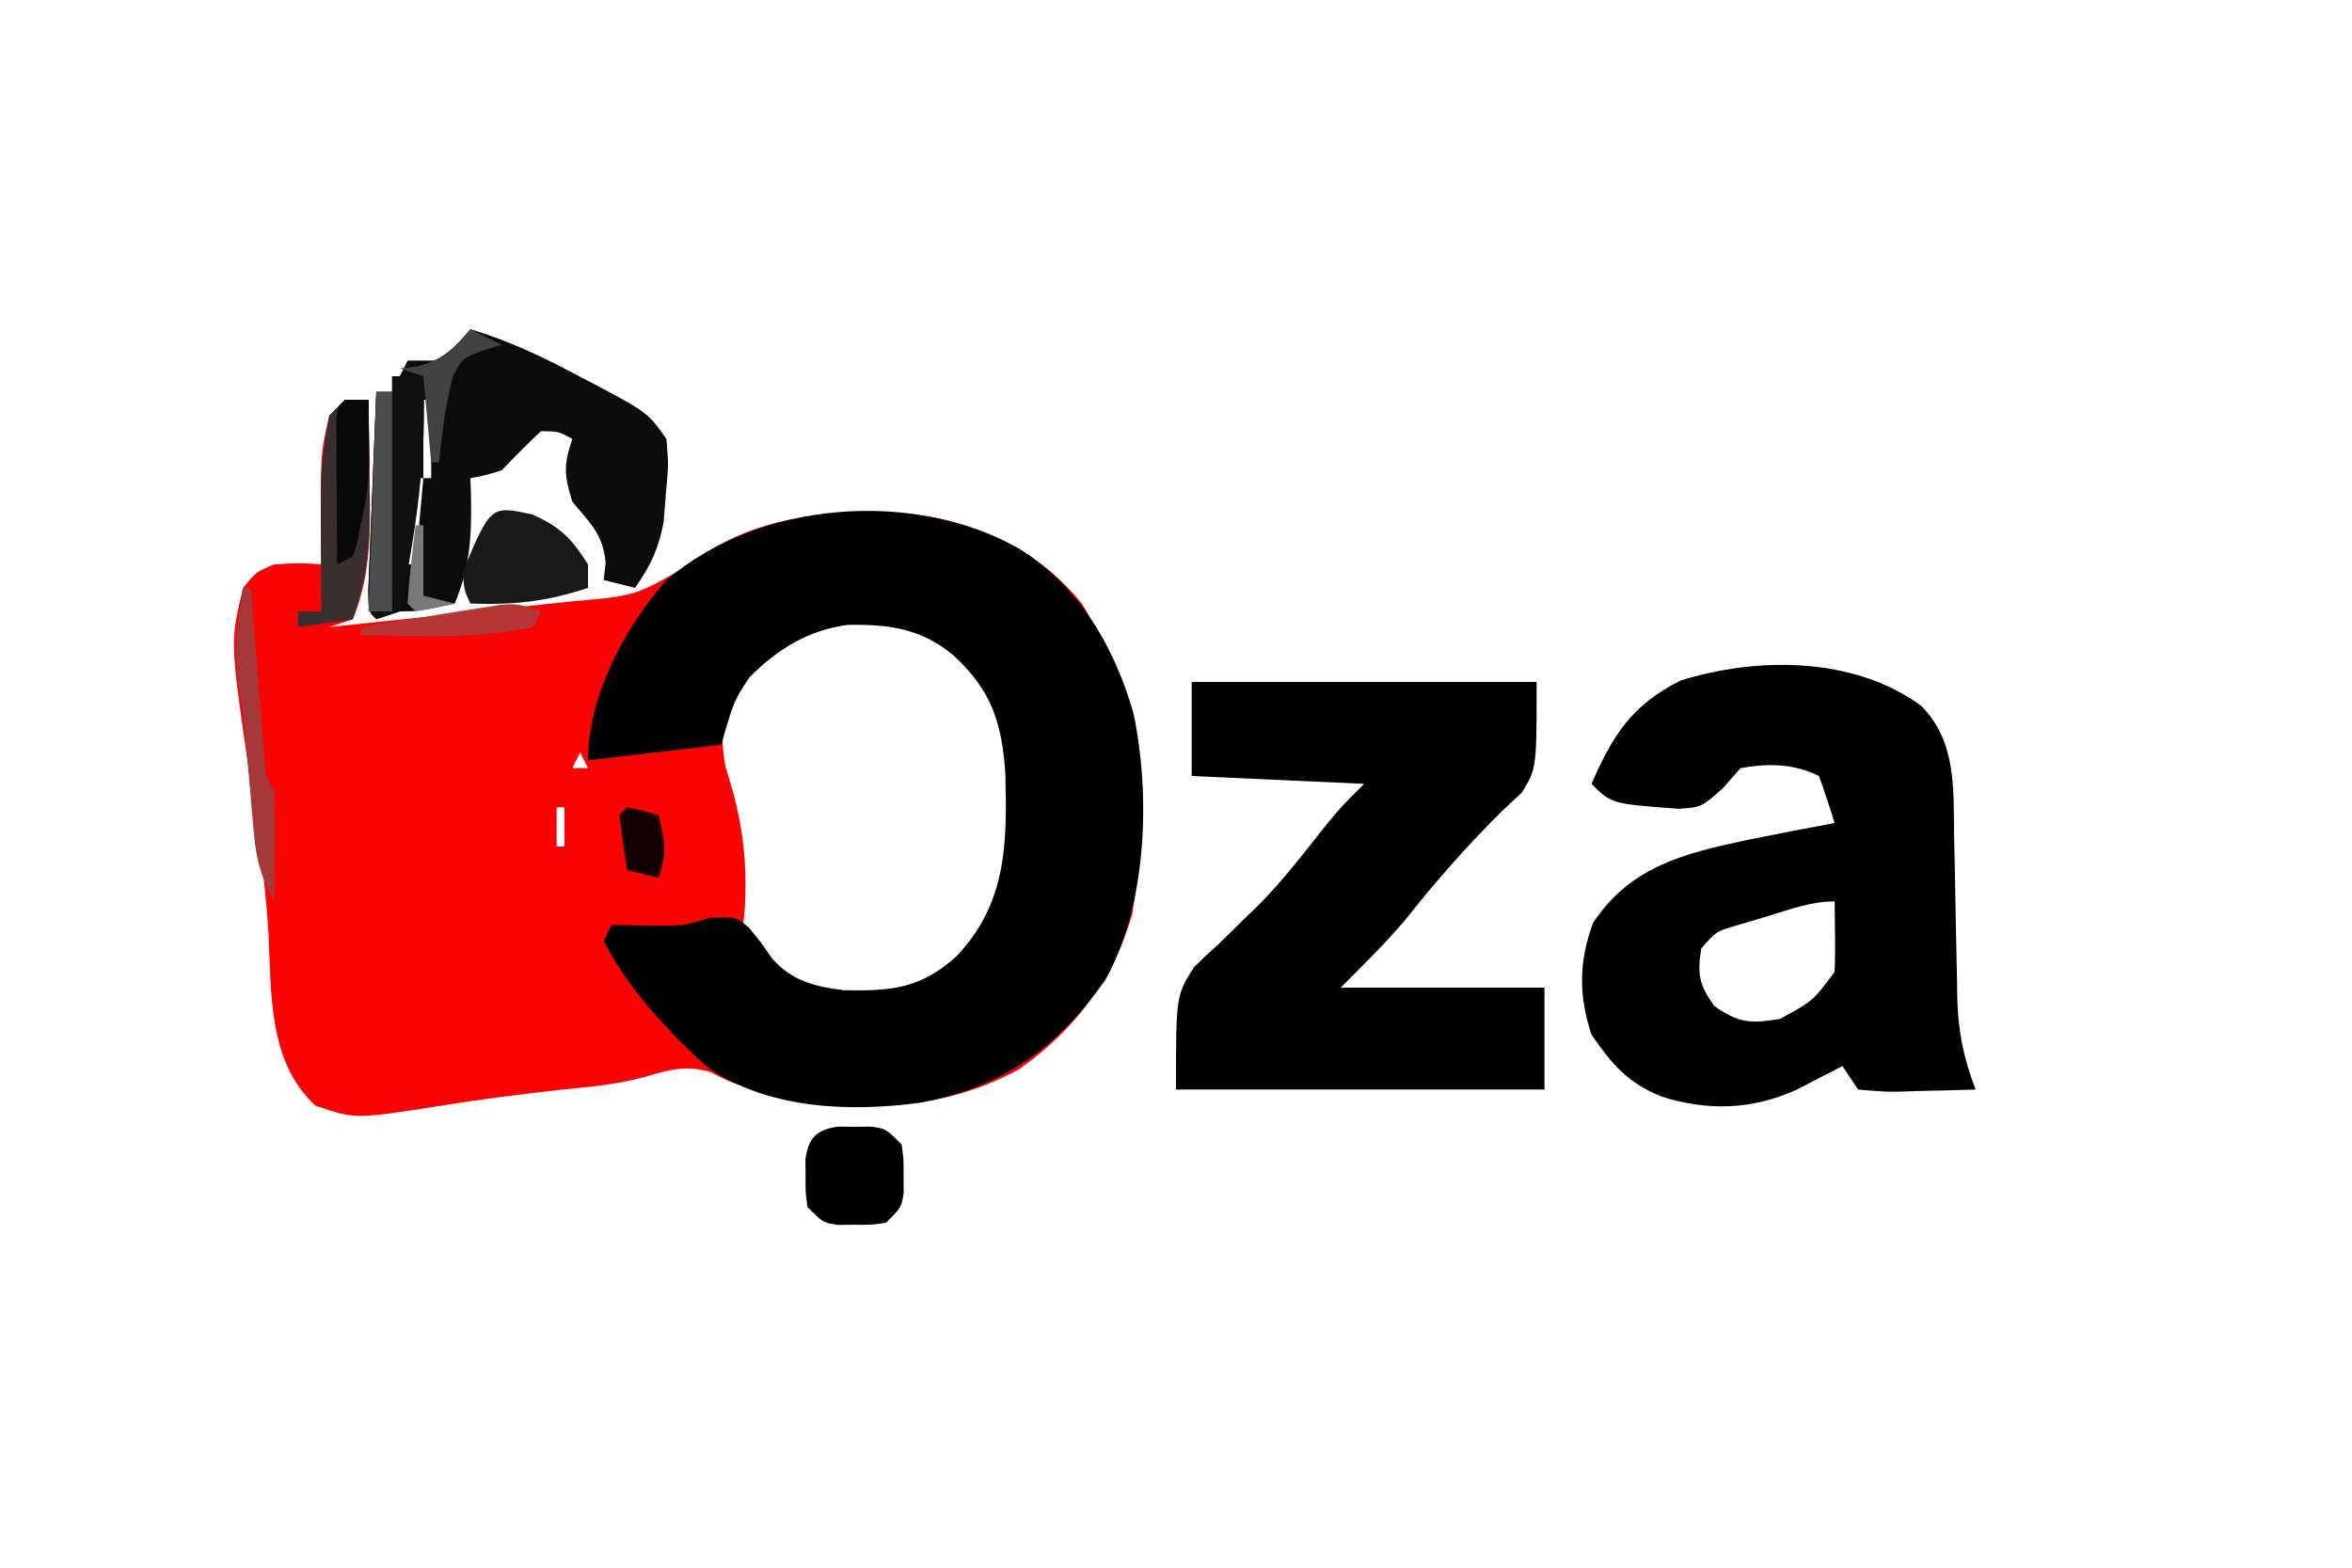
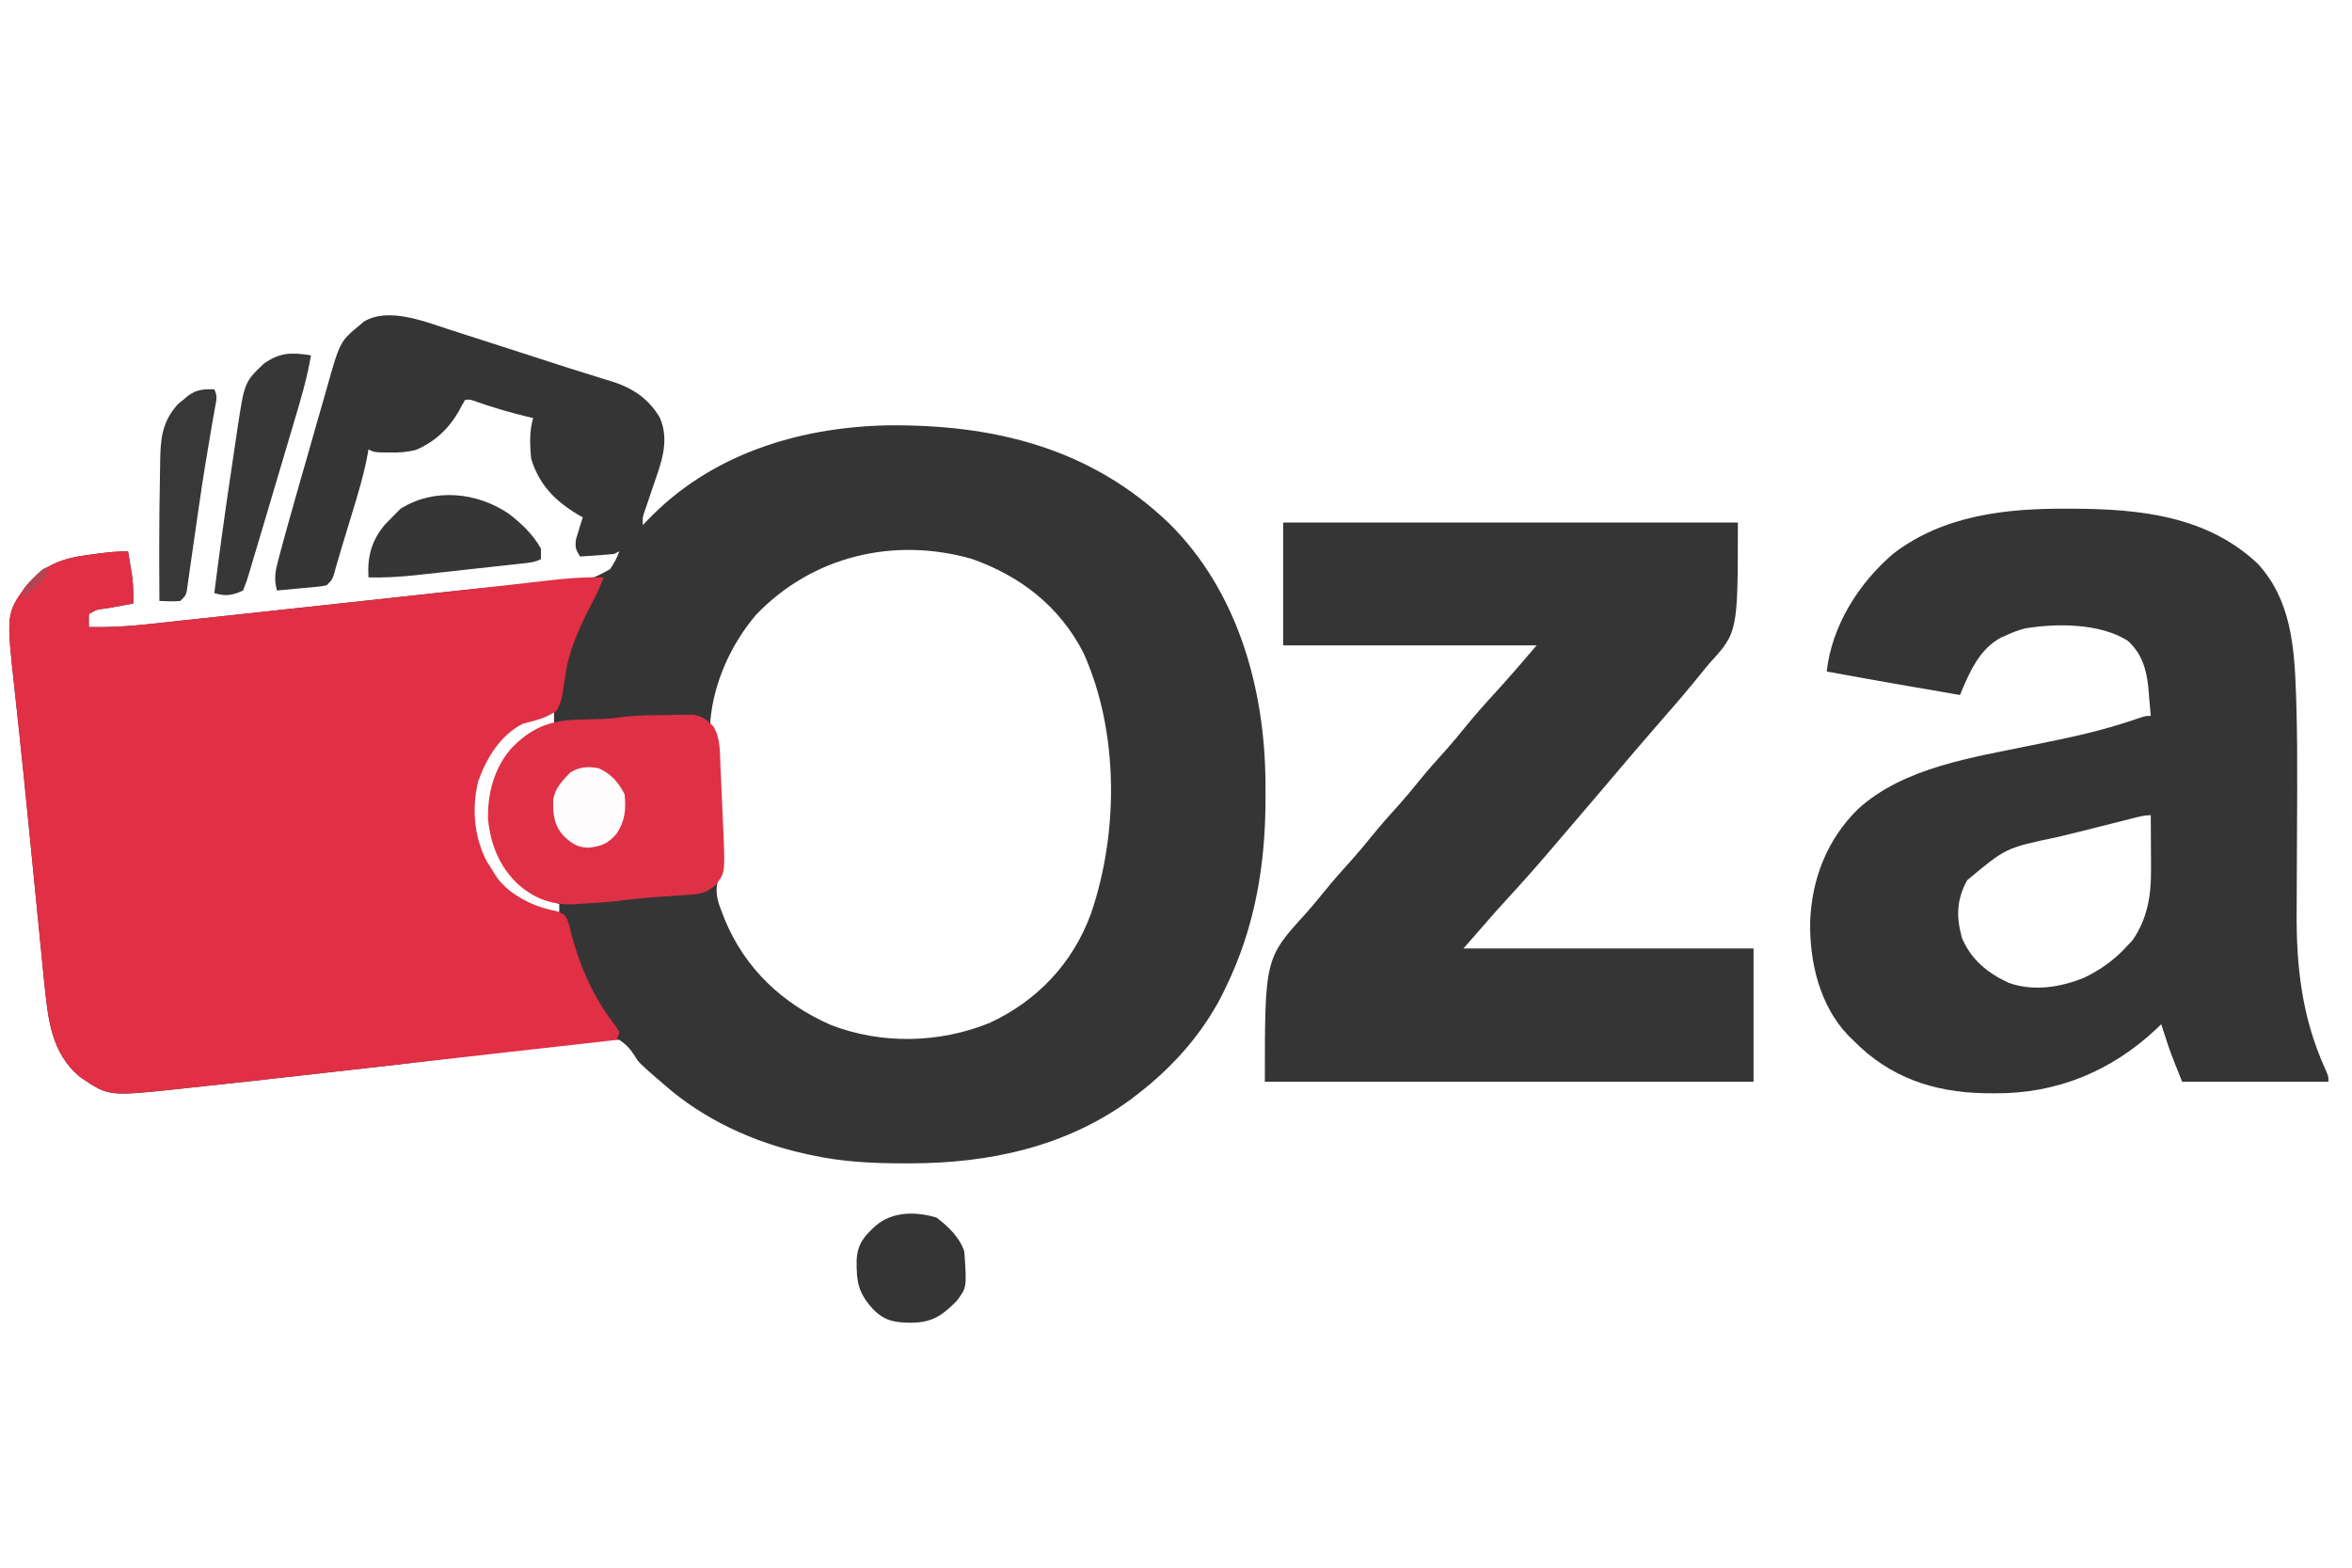
- <svg xmlns="http://www.w3.org/2000/svg" version="1.1" width="300" height="200">
-   <path d="M0 0 C0.99 0 1.98 0 3 0 C3.059 3.354 3.094 6.708 3.125 10.062 C3.142 11.005 3.159 11.948 3.176 12.92 C3.213 18.317 3.061 22.969 1 28 C0.01 28.33 -0.98 28.66 -2 29 C4.334 28.34 10.667 27.673 17 27 C17.853 26.909 18.707 26.819 19.586 26.725 C22.016 26.465 24.446 26.202 26.875 25.938 C27.988 25.819 27.988 25.819 29.123 25.698 C37.075 25.013 37.075 25.013 43.75 21.125 C53.046 13.99 63.671 13.887 75 15 C82.644 16.507 89.049 19.915 94 26 C101.581 38.63 102.723 51.175 100.422 65.633 C98.041 73.921 93.01 80.481 85.953 85.438 C75.069 91.359 63.405 90.93 51.762 87.852 C49 87 49 87 46.645 85.773 C43.422 84.831 41.285 85.495 38.115 86.422 C34.728 87.348 31.298 87.644 27.812 88 C22.472 88.58 17.178 89.254 11.875 90.125 C1.278 91.777 1.278 91.777 -3.75 90.062 C-9.843 84.477 -9.373 75.67 -9.758 67.957 C-10.19 60.901 -11.28 53.922 -12.303 46.93 C-14.632 30.876 -14.632 30.876 -13 24 C-11.312 21.938 -11.312 21.938 -9 21 C-5.75 20.812 -5.75 20.812 -3 21 C-3.012 20.383 -3.023 19.765 -3.035 19.129 C-3.163 7.093 -3.163 7.093 -2 2 C-1.34 1.34 -0.68 0.68 0 0 Z M51.062 34.875 C48.369 38.957 47.626 42.06 48.559 46.895 C48.994 48.339 48.994 48.339 49.438 49.812 C50.872 55.061 51.294 59.599 51 65 C50.567 68.859 50.567 68.859 52.426 70.668 C53.048 71.169 53.671 71.671 54.312 72.188 C55.235 72.951 55.235 72.951 56.176 73.73 C60.841 76.977 66.56 76.554 72 76 C77.551 73.327 81.744 69.028 84.121 63.297 C86.032 56.13 86.173 46.573 84 39.438 C81.238 34.69 77.355 30.116 71.98 28.328 C63.636 26.946 56.888 28.514 51.062 34.875 Z M30 45 C29.67 45.66 29.34 46.32 29 47 C29.66 47 30.32 47 31 47 C30.67 46.34 30.34 45.68 30 45 Z M27 52 C27 53.65 27 55.3 27 57 C27.33 57 27.66 57 28 57 C28 55.35 28 53.7 28 52 C27.67 52 27.34 52 27 52 Z " fill="#F80404" transform="translate(44,51)" />
-   <path d="M0 0 C7.615 4.788 12.051 12.33 14.556 20.902 C16.804 31.518 16.299 45.481 11 55 C4.745 63.824 -2.091 68.678 -12.66 70.684 C-21.562 71.887 -31.647 71.504 -39.363 66.453 C-41.386 64.732 -43.206 62.957 -45 61 C-45.492 60.468 -45.985 59.935 -46.492 59.387 C-49.03 56.481 -51.273 53.453 -53 50 C-52.67 49.34 -52.34 48.68 -52 48 C-51.432 48.012 -50.863 48.023 -50.277 48.035 C-49.505 48.044 -48.733 48.053 -47.938 48.062 C-46.704 48.078 -46.704 48.078 -45.445 48.094 C-42.762 48.076 -42.762 48.076 -39.312 47.062 C-36 47 -36 47 -34.41 48.422 C-32.875 50.312 -32.875 50.312 -31.555 52.238 C-28.968 55.169 -26.115 55.86 -22.316 56.336 C-16.341 56.421 -12.631 56.179 -8 52 C-1.59 45.234 -1.546 37.669 -1.758 28.859 C-2.17 22.298 -3.482 18.103 -8.438 13.562 C-12.555 10.182 -16.536 9.64 -21.844 9.719 C-26.914 10.38 -30.812 12.812 -34.375 16.375 C-36.392 19.408 -36.392 19.408 -38 25 C-43.61 25.66 -49.22 26.32 -55 27 C-55 18.823 -50.316 10.045 -45 4 C-33.153 -6.074 -13.635 -7.677 0 0 Z " fill="#000000" transform="translate(130,70)" />
-   <path d="M0 0 C4.58 4.58 4.155 10.585 4.246 16.715 C4.279 18.221 4.312 19.727 4.346 21.232 C4.393 23.587 4.438 25.941 4.477 28.296 C4.517 30.581 4.568 32.867 4.621 35.152 C4.63 35.849 4.638 36.546 4.647 37.265 C4.753 41.523 5.457 45.033 7 49 C4.541 49.081 2.085 49.14 -0.375 49.188 C-1.074 49.213 -1.772 49.238 -2.492 49.264 C-4.523 49.293 -4.523 49.293 -8 49 C-8.66 48.01 -9.32 47.02 -10 46 C-10.531 46.277 -11.062 46.554 -11.609 46.84 C-12.669 47.383 -12.669 47.383 -13.75 47.938 C-14.794 48.477 -14.794 48.477 -15.859 49.027 C-21.505 51.593 -27.214 51.771 -33.125 49.875 C-37.399 48.132 -39.404 45.775 -42 42 C-43.676 36.971 -43.606 32.66 -41.812 27.75 C-37.047 20.52 -30.134 18.855 -22.082 17.148 C-18.395 16.394 -14.7 15.687 -11 15 C-11.602 12.98 -12.273 10.979 -13 9 C-16.202 7.399 -19.535 7.356 -23 8 C-23.742 8.846 -24.485 9.691 -25.25 10.562 C-28 13 -28 13 -30.902 13.18 C-39.45 12.55 -39.45 12.55 -42 10 C-39.313 3.816 -36.848 -0.076 -30.625 -3.188 C-20.786 -6.233 -8.597 -6.232 0 0 Z M-19.5 26.875 C-20.665 27.223 -21.831 27.571 -23.031 27.93 C-26.072 28.788 -26.072 28.788 -28 31 C-28.517 34.274 -28.297 35.578 -26.375 38.312 C-23.256 40.528 -21.763 40.602 -18 40 C-13.775 37.724 -13.775 37.724 -11 34 C-10.93 32.46 -10.915 30.917 -10.938 29.375 C-10.947 28.558 -10.956 27.74 -10.965 26.898 C-10.976 26.272 -10.988 25.645 -11 25 C-14.012 25 -16.624 26.003 -19.5 26.875 Z " fill="#000000" transform="translate(245,90)" />
-   <path d="M0 0 C14.52 0 29.04 0 44 0 C44 11 44 11 42.129 14.094 C41.282 14.888 40.435 15.682 39.562 16.5 C35.089 20.923 31.11 25.467 27.203 30.395 C24.644 33.421 21.802 36.198 19 39 C27.58 39 36.16 39 45 39 C45 43.29 45 47.58 45 52 C29.49 52 13.98 52 -2 52 C-2 40 -2 40 0.309 36.371 C1.323 35.364 2.368 34.386 3.438 33.438 C4.542 32.358 5.643 31.276 6.742 30.191 C7.292 29.663 7.842 29.135 8.409 28.59 C11.616 25.384 14.337 21.785 17.16 18.242 C19 16 19 16 22 13 C14.74 12.67 7.48 12.34 0 12 C0 8.04 0 4.08 0 0 Z " fill="#000000" transform="translate(152,87)" />
-   <path d="M0 0 C4.872 1.463 9.164 3.485 13.625 5.875 C14.28 6.214 14.935 6.553 15.609 6.902 C22.629 10.639 22.629 10.639 25 14 C25.277 17.277 25.277 17.277 24.938 20.938 C24.796 22.745 24.796 22.745 24.652 24.59 C23.993 28.035 22.996 30.149 21 33 C19.68 32.67 18.36 32.34 17 32 C17.082 31.278 17.165 30.556 17.25 29.812 C16.924 26.146 15.309 24.798 13 22 C11.953 18.617 11.865 17.406 13 14 C11.275 13.045 11.275 13.045 9 13 C7.291 14.623 5.626 16.293 4 18 C1.844 18.664 1.844 18.664 0 19 C0.023 19.652 0.046 20.305 0.07 20.977 C0.176 26.087 0.019 30.204 -2 35 C-6.75 36 -6.75 36 -9 36 C-10.485 36.495 -10.485 36.495 -12 37 C-13 36 -13 36 -13.022 33.316 C-12.975 32.148 -12.927 30.981 -12.879 29.777 C-12.831 28.517 -12.782 27.257 -12.732 25.959 C-12.676 24.618 -12.619 23.278 -12.562 21.938 C-12.509 20.593 -12.457 19.249 -12.404 17.904 C-12.274 14.603 -12.139 11.301 -12 8 C-11.34 8 -10.68 8 -10 8 C-9.34 6.68 -8.68 5.36 -8 4 C-6.68 4 -5.36 4 -4 4 C-1.749 2.083 -1.749 2.083 0 0 Z M-6 9 C-6 12.3 -6 15.6 -6 19 C-5.67 19 -5.34 19 -5 19 C-5 15.7 -5 12.4 -5 9 C-5.33 9 -5.66 9 -6 9 Z M-7 19 C-7.33 22.63 -7.66 26.26 -8 30 C-7.67 30 -7.34 30 -7 30 C-6.67 26.37 -6.34 22.74 -6 19 C-6.33 19 -6.66 19 -7 19 Z " fill="#0C0C0C" transform="translate(60,42)" />
-   <path d="M0 0 C1.32 0 2.64 0 4 0 C4.487 10.38 3.04 19.862 1 30 C0.01 30.33 -0.98 30.66 -2 31 C-3 30 -3 30 -3.022 27.316 C-2.975 26.148 -2.927 24.981 -2.879 23.777 C-2.831 22.517 -2.782 21.257 -2.732 19.959 C-2.676 18.618 -2.619 17.278 -2.562 15.938 C-2.509 14.593 -2.457 13.249 -2.404 11.904 C-2.274 8.603 -2.139 5.301 -2 2 C-1.34 2 -0.68 2 0 2 C0 1.34 0 0.68 0 0 Z " fill="#101010" transform="translate(50,48)" />
-   <path d="M0 0 C0.99 0 1.98 0 3 0 C3.059 3.354 3.094 6.708 3.125 10.062 C3.142 11.005 3.159 11.948 3.176 12.92 C3.214 18.365 2.813 22.855 1 28 C-1.31 28.33 -3.62 28.66 -6 29 C-6 28.34 -6 27.68 -6 27 C-5.01 27 -4.02 27 -3 27 C-3.012 25.949 -3.023 24.899 -3.035 23.816 C-3.154 8.693 -3.154 8.693 -2 2 C-1.34 1.34 -0.68 0.68 0 0 Z " fill="#3A2F2F" transform="translate(44,51)" />
-   <path d="M0 0 C0.701 0.005 1.403 0.01 2.125 0.016 C2.826 0.01 3.527 0.005 4.25 0 C6.125 0.266 6.125 0.266 8.125 2.266 C8.391 4.141 8.391 4.141 8.375 6.266 C8.38 6.967 8.385 7.668 8.391 8.391 C8.125 10.266 8.125 10.266 6.125 12.266 C4.25 12.531 4.25 12.531 2.125 12.516 C1.424 12.521 0.723 12.526 0 12.531 C-1.875 12.266 -1.875 12.266 -3.875 10.266 C-4.141 8.391 -4.141 8.391 -4.125 6.266 C-4.13 5.564 -4.135 4.863 -4.141 4.141 C-3.756 1.426 -2.715 0.385 0 0 Z " fill="#000000" transform="translate(106.875,143.7344)" />
-   <path d="M0 0 C3.599 1.584 5.035 3.079 7.125 6.375 C7.125 7.365 7.125 8.355 7.125 9.375 C1.881 11.123 -2.348 11.569 -7.875 11.375 C-8.625 9.812 -8.625 9.812 -8.875 7.375 C-5.283 -1.149 -5.283 -1.149 0 0 Z " fill="#191919" transform="translate(67.875,65.625)" />
-   <path d="M0 0 C0.99 0 1.98 0 3 0 C3.027 1.729 3.047 3.458 3.062 5.188 C3.074 6.15 3.086 7.113 3.098 8.105 C3.005 10.864 2.617 13.316 2 16 C1.856 16.742 1.711 17.485 1.562 18.25 C1.377 18.828 1.191 19.405 1 20 C0.34 20.33 -0.32 20.66 -1 21 C-1.029 17.688 -1.047 14.375 -1.062 11.062 C-1.071 10.117 -1.079 9.171 -1.088 8.197 C-1.091 7.298 -1.094 6.399 -1.098 5.473 C-1.103 4.64 -1.108 3.807 -1.114 2.949 C-1 1 -1 1 0 0 Z " fill="#090909" transform="translate(44,51)" />
-   <path d="M0 0 C0.33 0 0.66 0 1 0 C1.055 0.717 1.111 1.433 1.168 2.171 C1.42 5.406 1.679 8.641 1.938 11.875 C2.025 13.003 2.112 14.131 2.201 15.293 C2.288 16.369 2.375 17.446 2.465 18.555 C2.543 19.55 2.622 20.545 2.703 21.57 C2.863 24.005 2.863 24.005 4 26 C4.071 28.374 4.084 30.75 4.062 33.125 C4.053 34.406 4.044 35.688 4.035 37.008 C4.024 37.995 4.012 38.983 4 40 C2.376 37.102 1.689 34.783 1.402 31.48 C1.323 30.623 1.244 29.765 1.162 28.881 C1.088 27.992 1.014 27.103 0.938 26.188 C0.781 24.431 0.624 22.674 0.465 20.918 C0.39 20.077 0.316 19.236 0.24 18.369 C0.03 16.296 -0.271 14.232 -0.586 12.172 C-0.964 9.272 -0.961 6.942 -0.562 4.062 C-0.461 3.29 -0.359 2.518 -0.254 1.723 C-0.17 1.154 -0.086 0.586 0 0 Z " fill="#A53838" transform="translate(31,75)" />
-   <path d="M0 0 C0.66 0 1.32 0 2 0 C2 9.24 2 18.48 2 28 C1.01 28 0.02 28 -1 28 C-0.67 18.76 -0.34 9.52 0 0 Z " fill="#4D4D4D" transform="translate(48,50)" />
-   <path d="M0 0 C2.062 0.438 2.062 0.438 4 1 C4.8 4.287 5.097 5.71 4 9 C2.68 8.67 1.36 8.34 0 8 C-0.381 5.674 -0.713 3.339 -1 1 C-0.67 0.67 -0.34 0.34 0 0 Z " fill="#140101" transform="translate(80,103)" />
-   <path d="M0 0 C1.32 0.66 2.64 1.32 4 2 C3.216 2.227 2.433 2.454 1.625 2.688 C-1.12 3.762 -1.12 3.762 -2.25 6.125 C-3.196 9.753 -3.621 13.269 -4 17 C-4.33 17 -4.66 17 -5 17 C-5.33 13.37 -5.66 9.74 -6 6 C-6.99 5.67 -7.98 5.34 -9 5 C-8.258 4.918 -7.515 4.835 -6.75 4.75 C-3.488 3.86 -2.19 2.515 0 0 Z " fill="#424242" transform="translate(60,42)" />
-   <path d="M0 0 C-0.33 0.66 -0.66 1.32 -1 2 C-8.107 3.579 -15.767 3.112 -23 3 C-23 2.67 -23 2.34 -23 2 C-19.731 1.468 -16.46 0.951 -13.188 0.438 C-12.259 0.286 -11.33 0.135 -10.373 -0.021 C-9.48 -0.16 -8.588 -0.299 -7.668 -0.441 C-6.846 -0.572 -6.024 -0.703 -5.177 -0.838 C-3 -1 -3 -1 0 0 Z " fill="#B63636" transform="translate(69,78)" />
-   <path d="M0 0 C0.33 0 0.66 0 1 0 C1 2.97 1 5.94 1 9 C2.32 9.33 3.64 9.66 5 10 C3.344 10.382 1.675 10.714 0 11 C-0.33 10.67 -0.66 10.34 -1 10 C-0.91 8.309 -0.754 6.62 -0.562 4.938 C-0.461 4.018 -0.359 3.099 -0.254 2.152 C-0.17 1.442 -0.086 0.732 0 0 Z " fill="#797979" transform="translate(53,67)" />
-   <path d="" fill="#1B1B1B" transform="translate(0,0)" />
-   <path d="" fill="#9F3434" transform="translate(0,0)" />
-   <path d="" fill="#7A8686" transform="translate(0,0)" />
-   <path d="" fill="#984444" transform="translate(0,0)" />
-   <path d="" fill="#777171" transform="translate(0,0)" />
-   <path d="" fill="#215858" transform="translate(0,0)" />
-   <path d="" fill="#164C4C" transform="translate(0,0)" />
-   <path d="" fill="#663333" transform="translate(0,0)" />
-   <path d="" fill="#2B2B2B" transform="translate(0,0)" />
-   <path d="" fill="#090909" transform="translate(0,0)" />
-   <path d="" fill="#000000" transform="translate(0,0)" />
-   <path d="" fill="#212121" transform="translate(0,0)" />
-   <path d="" fill="#070707" transform="translate(0,0)" />
-   <path d="" fill="#242424" transform="translate(0,0)" />
-   <path d="" fill="#1F1F1F" transform="translate(0,0)" />
-   <path d="" fill="#000000" transform="translate(0,0)" />
-   <path d="" fill="#262626" transform="translate(0,0)" />
-   <path d="" fill="#1F1F1F" transform="translate(0,0)" />
-   <path d="" fill="#161616" transform="translate(0,0)" />
-   <path d="" fill="#232323" transform="translate(0,0)" />
-   <path d="" fill="#343434" transform="translate(0,0)" />
-   <path d="" fill="#1F1F1F" transform="translate(0,0)" />
-   <path d="" fill="#000000" transform="translate(0,0)" />
+ <svg xmlns="http://www.w3.org/2000/svg" version="1.1" width="900" height="600">
+   <path d="M0 0 C1.27 0.406 2.541 0.812 3.812 1.216 C7.14 2.279 10.463 3.356 13.786 4.437 C17.086 5.508 20.391 6.563 23.695 7.619 C28.858 9.271 34.014 10.943 39.166 12.629 C43.944 14.192 48.732 15.71 53.537 17.187 C55.681 17.862 57.825 18.536 59.969 19.211 C60.928 19.496 61.887 19.78 62.875 20.073 C70.748 22.59 76.796 26.679 81.047 33.902 C84.884 42.826 81.536 51.259 78.547 59.902 C77.793 62.128 77.043 64.354 76.297 66.582 C75.962 67.556 75.627 68.531 75.281 69.535 C74.406 72.074 74.406 72.074 74.547 75.027 C75.106 74.421 75.666 73.816 76.242 73.191 C100.271 48.081 133.544 37.663 167.719 36.824 C208.781 36.336 245.872 45.416 276.036 74.461 C302.188 100.411 312.53 137.496 312.788 173.523 C312.793 174.941 312.796 176.359 312.797 177.777 C312.798 178.505 312.798 179.232 312.799 179.981 C312.762 205.268 308.692 229.188 297.547 252.027 C297.063 253.023 296.58 254.018 296.082 255.043 C288.294 270.145 276.965 282.765 263.547 293.027 C262.755 293.634 261.964 294.242 261.148 294.867 C236.407 312.992 206.991 319.25 176.797 319.277 C176.015 319.278 175.234 319.279 174.429 319.28 C162.245 319.27 150.477 318.699 138.547 316.027 C137.545 315.811 137.545 315.811 136.523 315.589 C116.763 311.189 97.775 302.472 82.547 289.027 C81.695 288.295 80.843 287.563 79.965 286.809 C72.904 280.627 72.904 280.627 71.34 278.003 C69.615 275.376 68.175 273.778 65.547 272.027 C60.048 271.361 54.768 272.202 49.324 272.969 C47.688 273.167 46.051 273.361 44.414 273.551 C40.012 274.073 35.618 274.648 31.223 275.232 C26.636 275.831 22.043 276.381 17.45 276.934 C10.013 277.835 2.58 278.759 -4.851 279.701 C-14.306 280.896 -23.768 282.013 -33.238 283.074 C-33.919 283.15 -34.599 283.227 -35.3 283.305 C-38.614 283.676 -41.927 284.045 -45.241 284.413 C-49.049 284.837 -52.855 285.265 -56.662 285.696 C-70.301 287.238 -83.941 288.769 -97.592 290.203 C-99.208 290.373 -100.823 290.545 -102.439 290.72 C-129.878 293.671 -129.878 293.671 -140.578 286.402 C-152.048 277.141 -153.068 263.693 -154.541 249.916 C-154.887 246.539 -155.214 243.16 -155.539 239.781 C-155.722 237.936 -155.907 236.091 -156.091 234.246 C-156.579 229.365 -157.057 224.483 -157.533 219.6 C-158.027 214.559 -158.528 209.518 -159.029 204.478 C-159.229 202.467 -159.429 200.456 -159.628 198.445 C-159.727 197.455 -159.825 196.466 -159.926 195.447 C-160.222 192.472 -160.516 189.497 -160.81 186.522 C-161.886 175.636 -162.99 164.753 -164.152 153.875 C-164.273 152.739 -164.394 151.603 -164.519 150.433 C-164.952 146.384 -165.385 142.336 -165.831 138.29 C-169.061 108.918 -169.061 108.918 -161.688 98.543 C-154.638 90.05 -147.455 87.563 -136.703 86.277 C-135.771 86.152 -134.839 86.027 -133.879 85.898 C-130.014 85.394 -126.36 85.027 -122.453 85.027 C-122.113 87.047 -121.781 89.068 -121.453 91.09 C-121.267 92.215 -121.082 93.341 -120.891 94.5 C-120.451 98.048 -120.38 101.456 -120.453 105.027 C-121.597 105.232 -122.74 105.437 -123.918 105.648 C-125.409 105.92 -126.9 106.193 -128.391 106.465 C-129.145 106.6 -129.9 106.734 -130.678 106.873 C-134.373 107.27 -134.373 107.27 -137.453 109.027 C-137.494 110.694 -137.496 112.361 -137.453 114.027 C-130.165 114.153 -123.07 113.834 -115.828 113.031 C-114.805 112.923 -113.782 112.814 -112.728 112.702 C-109.302 112.337 -105.878 111.963 -102.453 111.59 C-99.981 111.324 -97.51 111.06 -95.038 110.795 C-88.819 110.128 -82.601 109.455 -76.383 108.78 C-70.722 108.165 -65.059 107.552 -59.397 106.94 C-58.538 106.848 -57.679 106.755 -56.794 106.659 C-53.254 106.277 -49.714 105.894 -46.174 105.512 C-36.276 104.444 -26.379 103.369 -16.484 102.276 C-12.976 101.889 -9.469 101.503 -5.961 101.117 C-5.109 101.023 -4.257 100.93 -3.379 100.833 C7.362 99.656 18.102 98.586 28.867 97.656 C32.062 97.366 35.257 97.074 38.452 96.78 C41.262 96.536 44.072 96.336 46.885 96.138 C55.039 95.683 55.039 95.683 61.982 91.867 C63.514 89.62 64.633 87.581 65.547 85.027 C64.557 85.522 64.557 85.522 63.547 86.027 C61.343 86.257 59.133 86.438 56.922 86.59 C55.139 86.716 55.139 86.716 53.32 86.844 C52.405 86.904 51.49 86.965 50.547 87.027 C48.836 84.443 48.495 83.344 49.008 80.23 C49.46 78.769 49.46 78.769 49.922 77.277 C50.218 76.293 50.515 75.308 50.82 74.293 C51.06 73.545 51.3 72.798 51.547 72.027 C51.051 71.748 50.554 71.468 50.043 71.18 C41.069 65.884 34.903 59.685 31.797 49.59 C31.281 44.304 31.078 39.167 32.547 34.027 C31.82 33.857 31.093 33.687 30.344 33.512 C23.747 31.922 17.35 30.041 10.945 27.797 C8.649 26.926 8.649 26.926 6.547 27.027 C5.657 28.494 4.836 30.004 4.047 31.527 C0.181 38.198 -5.181 43.243 -12.344 46.234 C-15.748 47.103 -18.694 47.259 -22.203 47.215 C-23.332 47.208 -24.462 47.202 -25.625 47.195 C-28.453 47.027 -28.453 47.027 -30.453 46.027 C-30.546 46.575 -30.639 47.123 -30.735 47.688 C-32.196 55.643 -34.524 63.306 -36.891 71.027 C-37.29 72.342 -37.689 73.657 -38.088 74.973 C-38.855 77.503 -39.627 80.031 -40.402 82.559 C-41.063 84.741 -41.71 86.928 -42.336 89.121 C-42.593 90.018 -42.849 90.915 -43.113 91.84 C-43.327 92.609 -43.541 93.379 -43.762 94.172 C-44.453 96.027 -44.453 96.027 -46.453 98.027 C-48.424 98.438 -48.424 98.438 -50.805 98.66 C-51.655 98.744 -52.506 98.828 -53.383 98.914 C-54.272 98.993 -55.162 99.071 -56.078 99.152 C-56.975 99.239 -57.873 99.325 -58.797 99.414 C-61.015 99.626 -63.234 99.831 -65.453 100.027 C-66.767 95.574 -66.004 92.095 -64.802 87.738 C-64.618 87.038 -64.434 86.338 -64.244 85.616 C-63.66 83.416 -63.059 81.222 -62.453 79.027 C-62.269 78.353 -62.085 77.679 -61.895 76.984 C-60.584 72.198 -59.23 67.423 -57.863 62.652 C-57.653 61.916 -57.442 61.179 -57.225 60.42 C-56.114 56.539 -54.999 52.659 -53.881 48.78 C-52.737 44.804 -51.607 40.825 -50.48 36.845 C-49.6 33.749 -48.709 30.656 -47.815 27.564 C-47.394 26.098 -46.976 24.631 -46.563 23.163 C-41.383 4.775 -41.383 4.775 -33.953 -1.41 C-33.407 -1.883 -32.86 -2.356 -32.297 -2.844 C-23.058 -8.501 -9.256 -3.035 0 0 Z M117.895 109.285 C108.341 120.444 101.632 135.207 100.359 149.949 C100.43 152.086 100.43 152.086 101.517 154.045 C102.979 158.278 103.036 162.372 103.215 166.824 C103.259 167.772 103.303 168.721 103.348 169.698 C103.439 171.701 103.525 173.705 103.607 175.709 C103.733 178.753 103.876 181.796 104.021 184.84 C104.108 186.793 104.193 188.746 104.277 190.699 C104.32 191.6 104.363 192.5 104.407 193.427 C104.668 200.132 104.349 206.563 102.832 213.113 C102.449 217.028 103.565 220.074 104.984 223.652 C105.26 224.355 105.535 225.058 105.818 225.782 C113.558 244.729 128.003 258.235 146.523 266.328 C165.906 273.836 188.093 273.32 207.25 265.52 C225.529 257.013 239.102 242.628 246.017 223.683 C256.626 192.668 256.719 154.175 243.207 124.039 C234.056 106.117 219.057 94.473 200.32 87.895 C170.548 79.447 139.411 86.848 117.895 109.285 Z M20.547 156.027 C12.225 165.16 9.234 175.042 9.398 187.227 C9.82 195.179 12.155 201.404 16.547 208.027 C17.006 208.72 17.465 209.412 17.938 210.125 C22.913 216.646 29.993 220.17 37.547 223.027 C40.335 223.281 40.335 223.281 42.547 223.027 C42.547 222.037 42.547 221.047 42.547 220.027 C41.99 219.808 41.433 219.589 40.859 219.363 C30.512 215.064 23.75 209.548 18.797 199.465 C14.766 188.379 16.107 177.796 20.547 167.027 C24.473 159.907 30.49 154.621 38.047 151.652 C38.872 151.446 39.697 151.24 40.547 151.027 C40.547 149.377 40.547 147.727 40.547 146.027 C33.437 146.027 25.499 151.315 20.547 156.027 Z " fill="#353535" transform="translate(171.4531,125.9727)" />
+   <path d="M0 0 C0.34 2.02 0.672 4.041 1 6.062 C1.186 7.188 1.371 8.313 1.562 9.473 C2.003 13.021 2.073 16.429 2 20 C0.857 20.205 -0.287 20.41 -1.465 20.621 C-2.956 20.893 -4.447 21.165 -5.938 21.438 C-6.692 21.572 -7.447 21.707 -8.225 21.846 C-11.92 22.243 -11.92 22.243 -15 24 C-15.041 25.666 -15.043 27.334 -15 29 C-7.712 29.126 -0.617 28.806 6.625 28.004 C7.649 27.895 8.672 27.787 9.727 27.675 C13.152 27.31 16.576 26.936 20 26.562 C22.464 26.298 24.929 26.034 27.393 25.77 C33.606 25.104 39.818 24.431 46.03 23.756 C51.759 23.134 57.488 22.515 63.217 21.897 C80.088 20.077 96.957 18.254 113.826 16.421 C116.314 16.15 118.802 15.881 121.289 15.611 C129.584 14.711 137.876 13.79 146.166 12.837 C148.621 12.557 151.077 12.277 153.533 11.997 C155.811 11.735 158.089 11.468 160.367 11.2 C167.617 10.364 174.697 9.803 182 10 C180.638 13.644 178.974 17.066 177.183 20.517 C172.68 29.224 168.692 37.763 167.332 47.566 C165.862 57.346 165.862 57.346 164 61 C159.953 63.899 155.766 64.767 151 66 C142.326 70.596 137.236 78.974 134 88 C131.46 98.16 132.379 109.352 137.25 118.625 C138.143 120.098 139.059 121.557 140 123 C140.385 123.619 140.771 124.237 141.168 124.875 C146.119 131.699 155.624 136.231 163.758 137.66 C167 139 167 139 167.984 140.676 C168.778 142.973 169.375 145.261 169.938 147.625 C173.452 160.345 178.65 171.66 186.848 182.082 C187.418 183.031 187.418 183.031 188 184 C187.67 184.99 187.34 185.98 187 187 C186.003 187.112 185.005 187.224 183.978 187.339 C174.332 188.422 164.686 189.505 155.04 190.589 C149.909 191.165 144.778 191.741 139.647 192.317 C119.141 194.619 98.636 196.921 78.135 199.262 C60.588 201.265 43.04 203.26 25.476 205.107 C23.826 205.281 22.176 205.457 20.526 205.635 C-7.424 208.644 -7.424 208.644 -18.125 201.375 C-29.595 192.113 -30.614 178.666 -32.087 164.889 C-32.434 161.512 -32.76 158.133 -33.086 154.754 C-33.269 152.909 -33.453 151.064 -33.638 149.219 C-34.125 144.338 -34.604 139.455 -35.08 134.573 C-35.574 129.532 -36.075 124.491 -36.576 119.451 C-36.776 117.44 -36.976 115.428 -37.175 113.417 C-37.274 112.428 -37.372 111.439 -37.473 110.42 C-37.768 107.445 -38.063 104.47 -38.356 101.495 C-39.433 90.608 -40.537 79.725 -41.699 68.848 C-41.82 67.712 -41.941 66.576 -42.066 65.405 C-42.499 61.357 -42.932 57.309 -43.377 53.262 C-46.608 23.89 -46.608 23.89 -39.234 13.516 C-32.185 5.023 -25.002 2.535 -14.25 1.25 C-13.318 1.125 -12.386 1 -11.426 0.871 C-7.561 0.367 -3.907 0 0 0 Z " fill="#E12F45" transform="translate(49,211)" />
+   <path d="M0 0 C0.762 0.002 1.525 0.004 2.31 0.006 C27.638 0.107 53.543 2.788 72.844 21.109 C85.496 34.832 86.83 52.798 87.441 70.676 C87.505 72.546 87.505 72.546 87.571 74.454 C87.917 85.525 87.936 96.592 87.902 107.668 C87.9 108.553 87.897 109.437 87.894 110.348 C87.868 118.594 87.829 126.84 87.779 135.086 C87.752 139.658 87.735 144.231 87.724 148.803 C87.718 150.51 87.708 152.217 87.694 153.924 C87.518 175.319 89.731 194.928 98.703 214.582 C99.875 217.312 99.875 217.312 99.875 219.312 C81.395 219.312 62.915 219.312 43.875 219.312 C39.375 208.062 39.375 208.062 37.625 202.688 C37.29 201.664 36.955 200.64 36.609 199.586 C36.367 198.836 36.125 198.085 35.875 197.312 C35.304 197.869 34.733 198.426 34.145 199 C16.79 215.333 -4.16 223.959 -27.938 223.75 C-29.163 223.742 -30.388 223.733 -31.651 223.725 C-51.288 223.36 -68.206 217.645 -82.125 203.312 C-82.686 202.772 -83.246 202.232 -83.824 201.676 C-94.809 190.23 -98.667 173.664 -98.475 158.278 C-97.881 141.687 -92.034 126.698 -80.195 115 C-62.735 99.018 -36.094 95.18 -13.848 90.59 C-11.699 90.146 -9.55 89.702 -7.401 89.257 C-5.972 88.962 -4.542 88.667 -3.112 88.372 C7.022 86.274 16.891 83.757 26.684 80.379 C29.875 79.312 29.875 79.312 31.875 79.312 C31.645 76.476 31.391 73.645 31.125 70.812 C31.063 70.021 31.001 69.23 30.938 68.414 C30.254 61.463 28.375 55.244 23 50.5 C12.28 43.791 -4.045 43.83 -16.211 45.816 C-18.647 46.472 -20.832 47.266 -23.125 48.312 C-23.828 48.618 -24.53 48.924 -25.254 49.238 C-33.786 53.69 -37.608 62.8 -41.125 71.312 C-58.142 68.403 -75.147 65.442 -92.125 62.312 C-90.193 44.79 -79.785 28.328 -66.492 17.086 C-47.216 2.423 -23.493 -0.117 0 0 Z M24.258 118.668 C22.525 119.103 22.525 119.103 20.758 119.547 C19.518 119.862 18.278 120.176 17 120.5 C14.44 121.147 11.88 121.795 9.32 122.441 C8.055 122.761 6.789 123.081 5.485 123.411 C2.325 124.2 -0.838 124.966 -4.008 125.715 C-23.59 129.82 -23.59 129.82 -38.398 142.227 C-42.44 149.65 -42.626 156.156 -40.387 164.242 C-36.977 172.539 -30.471 177.806 -22.484 181.473 C-13.044 184.833 -2.828 183.221 6.305 179.547 C12.686 176.482 18.136 172.593 22.875 167.312 C23.556 166.591 24.236 165.869 24.938 165.125 C30.533 157.003 32.017 148.233 31.973 138.504 C31.969 137.263 31.966 136.022 31.963 134.744 C31.955 133.467 31.946 132.191 31.938 130.875 C31.933 129.571 31.928 128.267 31.924 126.924 C31.912 123.72 31.896 120.516 31.875 117.312 C29.188 117.312 26.866 118.009 24.258 118.668 Z " fill="#353535" transform="translate(791.125,194.6875)" />
+   <path d="M0 0 C57.42 0 114.84 0 174 0 C174 42 174 42 163 54 C160.802 56.669 158.604 59.339 156.434 62.031 C153.579 65.513 150.643 68.916 147.688 72.312 C147.135 72.948 146.582 73.583 146.013 74.237 C144.892 75.524 143.772 76.812 142.651 78.099 C135.749 86.046 128.933 94.067 122.142 102.108 C117.799 107.246 113.423 112.354 109.039 117.457 C107.006 119.824 104.981 122.196 102.961 124.574 C97.256 131.28 91.442 137.855 85.465 144.32 C82.242 147.824 79.118 151.402 76 155 C73.69 157.64 71.38 160.28 69 163 C105.63 163 142.26 163 180 163 C180 179.83 180 196.66 180 214 C118.29 214 56.58 214 -7 214 C-7 166.812 -7 166.812 8.75 149.531 C11.079 146.912 13.296 144.225 15.5 141.5 C19.11 137.037 22.884 132.773 26.75 128.531 C29.079 125.912 31.296 123.225 33.5 120.5 C37.11 116.037 40.884 111.773 44.75 107.531 C47.079 104.912 49.296 102.225 51.5 99.5 C55.111 95.036 58.887 90.77 62.754 86.527 C65.062 83.93 67.256 81.266 69.438 78.562 C73.343 73.736 77.448 69.137 81.648 64.566 C86.904 58.83 91.937 52.907 97 47 C64.99 47 32.98 47 0 47 C0 31.49 0 15.98 0 0 Z " fill="#353535" transform="translate(491,200)" />
+   <path d="M0 0 C1.162 -0.029 2.324 -0.058 3.521 -0.088 C4.642 -0.096 5.763 -0.105 6.918 -0.113 C8.436 -0.135 8.436 -0.135 9.985 -0.157 C13.639 0.45 15.226 1.692 17.812 4.312 C20.495 8.824 20.275 13.994 20.48 19.109 C20.524 20.058 20.568 21.006 20.614 21.983 C20.704 23.986 20.791 25.99 20.873 27.994 C20.999 31.038 21.142 34.082 21.287 37.125 C21.373 39.078 21.459 41.031 21.543 42.984 C21.586 43.885 21.628 44.785 21.672 45.713 C22.25 60.543 22.25 60.543 18.375 65.312 C14.683 68.194 12.59 68.502 7.957 68.812 C6.777 68.895 5.597 68.978 4.381 69.062 C3.141 69.145 1.902 69.228 0.625 69.312 C-6.36 69.785 -13.258 70.302 -20.188 71.312 C-23.976 71.666 -27.765 71.907 -31.562 72.125 C-32.553 72.202 -33.542 72.278 -34.562 72.357 C-43.41 72.842 -50.124 70.676 -56.875 64.812 C-64.07 58.084 -67.434 49.642 -68.426 39.996 C-68.747 30.27 -66.154 20.538 -59.812 13.023 C-52.295 5.108 -45.303 2.127 -34.322 1.742 C-33.432 1.724 -32.542 1.706 -31.625 1.688 C-29.832 1.636 -28.039 1.581 -26.246 1.523 C-25.379 1.496 -24.513 1.468 -23.62 1.439 C-20.864 1.296 -18.16 0.918 -15.427 0.544 C-10.303 0.014 -5.147 0.043 0 0 Z " fill="#DF3146" transform="translate(255.1875,273.6875)" />
+   <path d="M0 0 C-1.506 8.934 -4.097 17.527 -6.684 26.191 C-7.145 27.747 -7.605 29.303 -8.066 30.859 C-9.027 34.105 -9.992 37.35 -10.958 40.594 C-12.191 44.731 -13.418 48.869 -14.643 53.007 C-15.593 56.215 -16.545 59.423 -17.497 62.631 C-17.95 64.155 -18.403 65.68 -18.855 67.205 C-19.875 70.644 -20.901 74.082 -21.944 77.514 C-22.591 79.651 -23.228 81.792 -23.845 83.937 C-24.586 86.402 -24.586 86.402 -26 90 C-30.124 91.95 -32.704 92.265 -37 91 C-35.122 76.202 -33.096 61.432 -30.893 46.679 C-30.43 43.578 -29.974 40.477 -29.518 37.375 C-29.219 35.367 -28.92 33.359 -28.621 31.352 C-28.488 30.442 -28.354 29.533 -28.217 28.596 C-25.459 10.265 -25.459 10.265 -18.125 3.25 C-11.868 -1.255 -7.3 -1.133 0 0 Z " fill="#373737" transform="translate(119,136)" />
+   <path d="M0 0 C4.884 3.76 9.313 7.928 12.312 13.375 C12.312 14.695 12.312 16.015 12.312 17.375 C9.877 18.593 7.892 18.74 5.179 19.039 C4.108 19.159 3.036 19.279 1.931 19.403 C0.767 19.529 -0.398 19.655 -1.598 19.785 C-2.794 19.917 -3.991 20.049 -5.224 20.184 C-7.763 20.463 -10.303 20.739 -12.843 21.014 C-16.71 21.433 -20.577 21.862 -24.443 22.291 C-26.911 22.56 -29.379 22.829 -31.848 23.098 C-32.998 23.226 -34.148 23.354 -35.334 23.486 C-41.494 24.144 -47.492 24.509 -53.688 24.375 C-54.191 16.48 -52.509 10.153 -47.312 4.062 C-46.122 2.816 -44.916 1.584 -43.688 0.375 C-42.924 -0.388 -42.161 -1.151 -41.375 -1.938 C-28.58 -9.971 -12.098 -8.263 0 0 Z " fill="#363636" transform="translate(194.6875,196.625)" />
+   <path d="M0 0 C4.525 3.447 8.803 7.534 10.625 13 C11.583 26.805 11.583 26.805 7.625 32 C2.016 37.597 -1.594 40.138 -9.688 40.25 C-15.939 40.167 -19.705 39.676 -24.246 35.125 C-29.979 28.85 -30.691 24.623 -30.578 16.16 C-30.184 10.031 -27.747 7.182 -23.375 3.188 C-16.878 -2.386 -8.03 -2.379 0 0 Z " fill="#353535" transform="translate(358.375,466)" />
+   <path d="M0 0 C1.353 2.707 0.784 4.132 0.25 7.105 C0.057 8.212 -0.136 9.319 -0.335 10.46 C-0.554 11.69 -0.774 12.92 -1 14.188 C-2.748 24.233 -4.362 34.288 -5.824 44.379 C-5.979 45.44 -6.133 46.502 -6.292 47.595 C-6.915 51.886 -7.536 56.177 -8.142 60.47 C-8.571 63.507 -9.009 66.543 -9.449 69.578 C-9.576 70.501 -9.703 71.423 -9.834 72.374 C-10.02 73.642 -10.02 73.642 -10.21 74.935 C-10.315 75.675 -10.419 76.415 -10.527 77.177 C-11 79 -11 79 -13 81 C-15.688 81.27 -18.291 81.087 -21 81 C-21.105 65.052 -21.128 49.097 -20.791 33.151 C-20.764 31.729 -20.743 30.306 -20.729 28.884 C-20.631 19.639 -20.332 12.848 -13.965 5.723 C-13.296 5.175 -12.627 4.627 -11.938 4.062 C-11.266 3.497 -10.594 2.931 -9.902 2.348 C-6.629 0.028 -3.89 -0.105 0 0 Z " fill="#383838" transform="translate(82,149)" />
+   <path d="M0 0 C4.703 2.031 7.718 5.436 10 10 C10.595 15.72 10.207 20.075 7 25 C3.629 28.898 1.414 29.835 -3.75 30.438 C-8.189 30.388 -10.483 28.676 -13.59 25.633 C-17.102 21.566 -17.446 17.422 -17.316 12.211 C-16.657 7.604 -13.833 4.879 -10.75 1.625 C-7.057 -0.557 -4.191 -0.698 0 0 Z " fill="#FEFCFC" transform="translate(229,294)" />
+   <path d="M0 0 C0 3 0 3 -1.969 5.262 C-2.804 6.062 -3.639 6.863 -4.5 7.688 C-5.335 8.496 -6.171 9.304 -7.031 10.137 C-7.681 10.752 -8.331 11.366 -9 12 C-9 8.261 -8.08 7.591 -5.625 4.875 C-4.999 4.171 -4.372 3.467 -3.727 2.742 C-2 1 -2 1 0 0 Z " fill="#B34553" transform="translate(18,217)" />
</svg>
